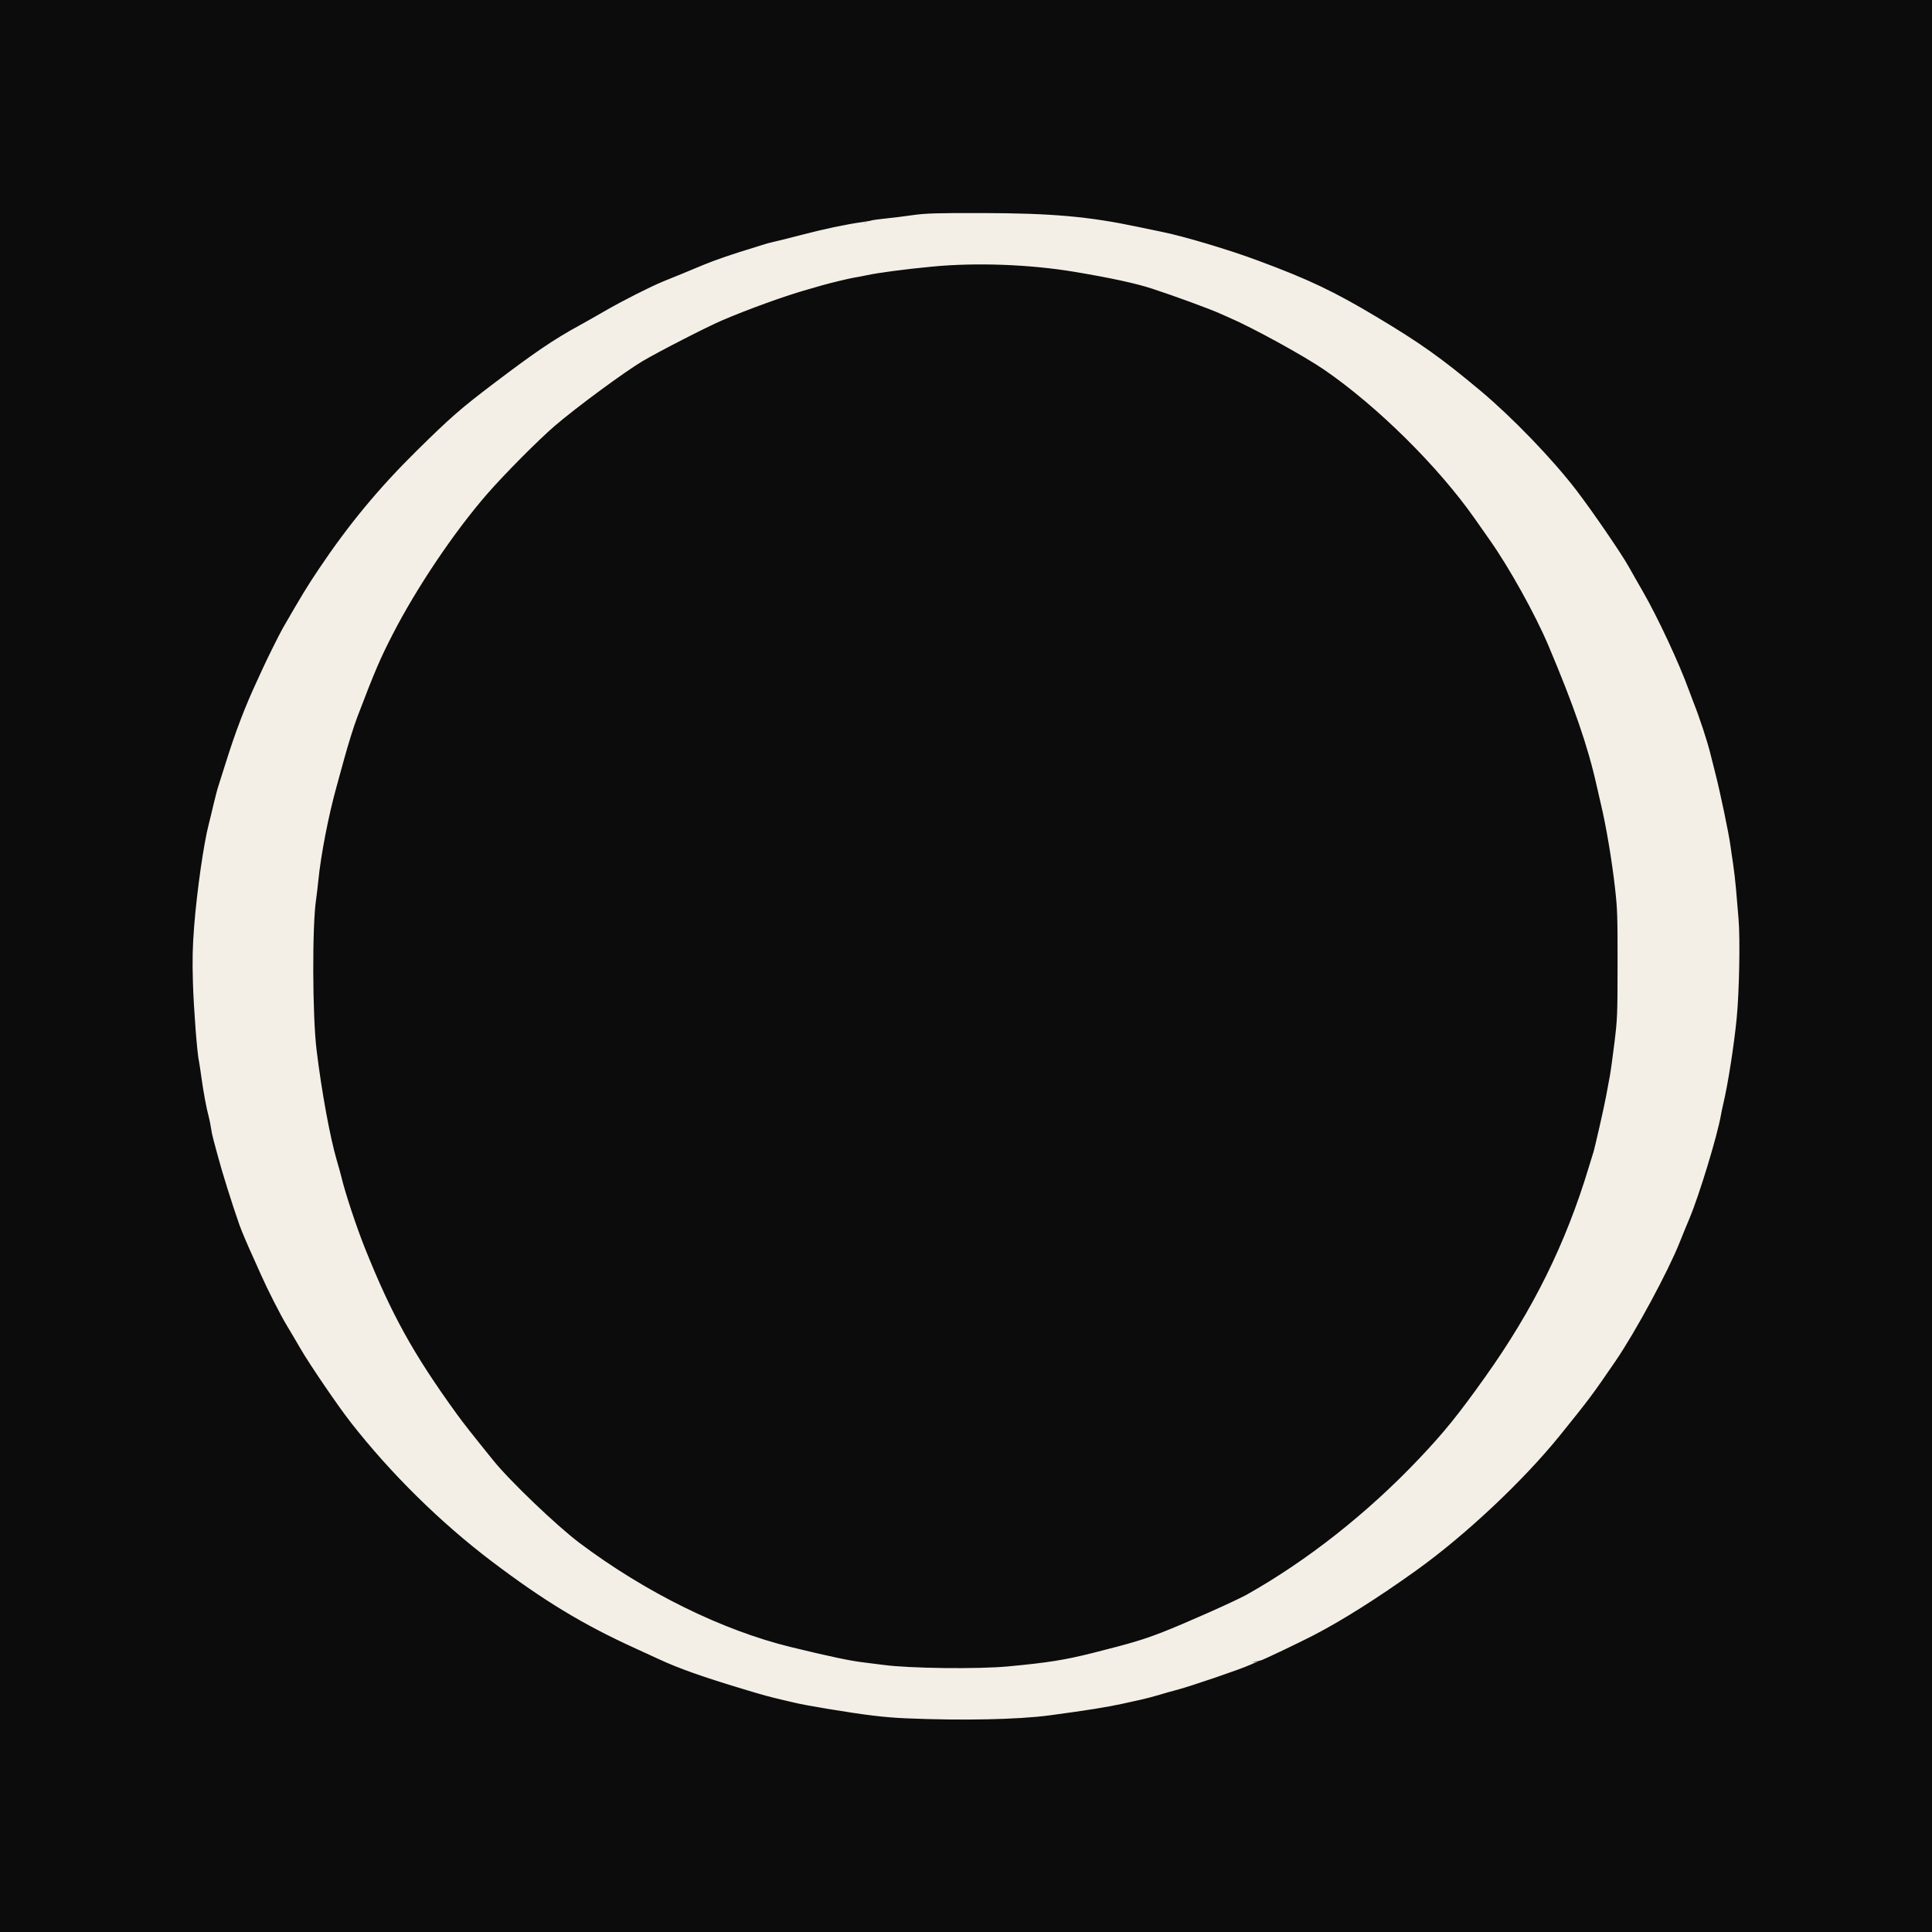
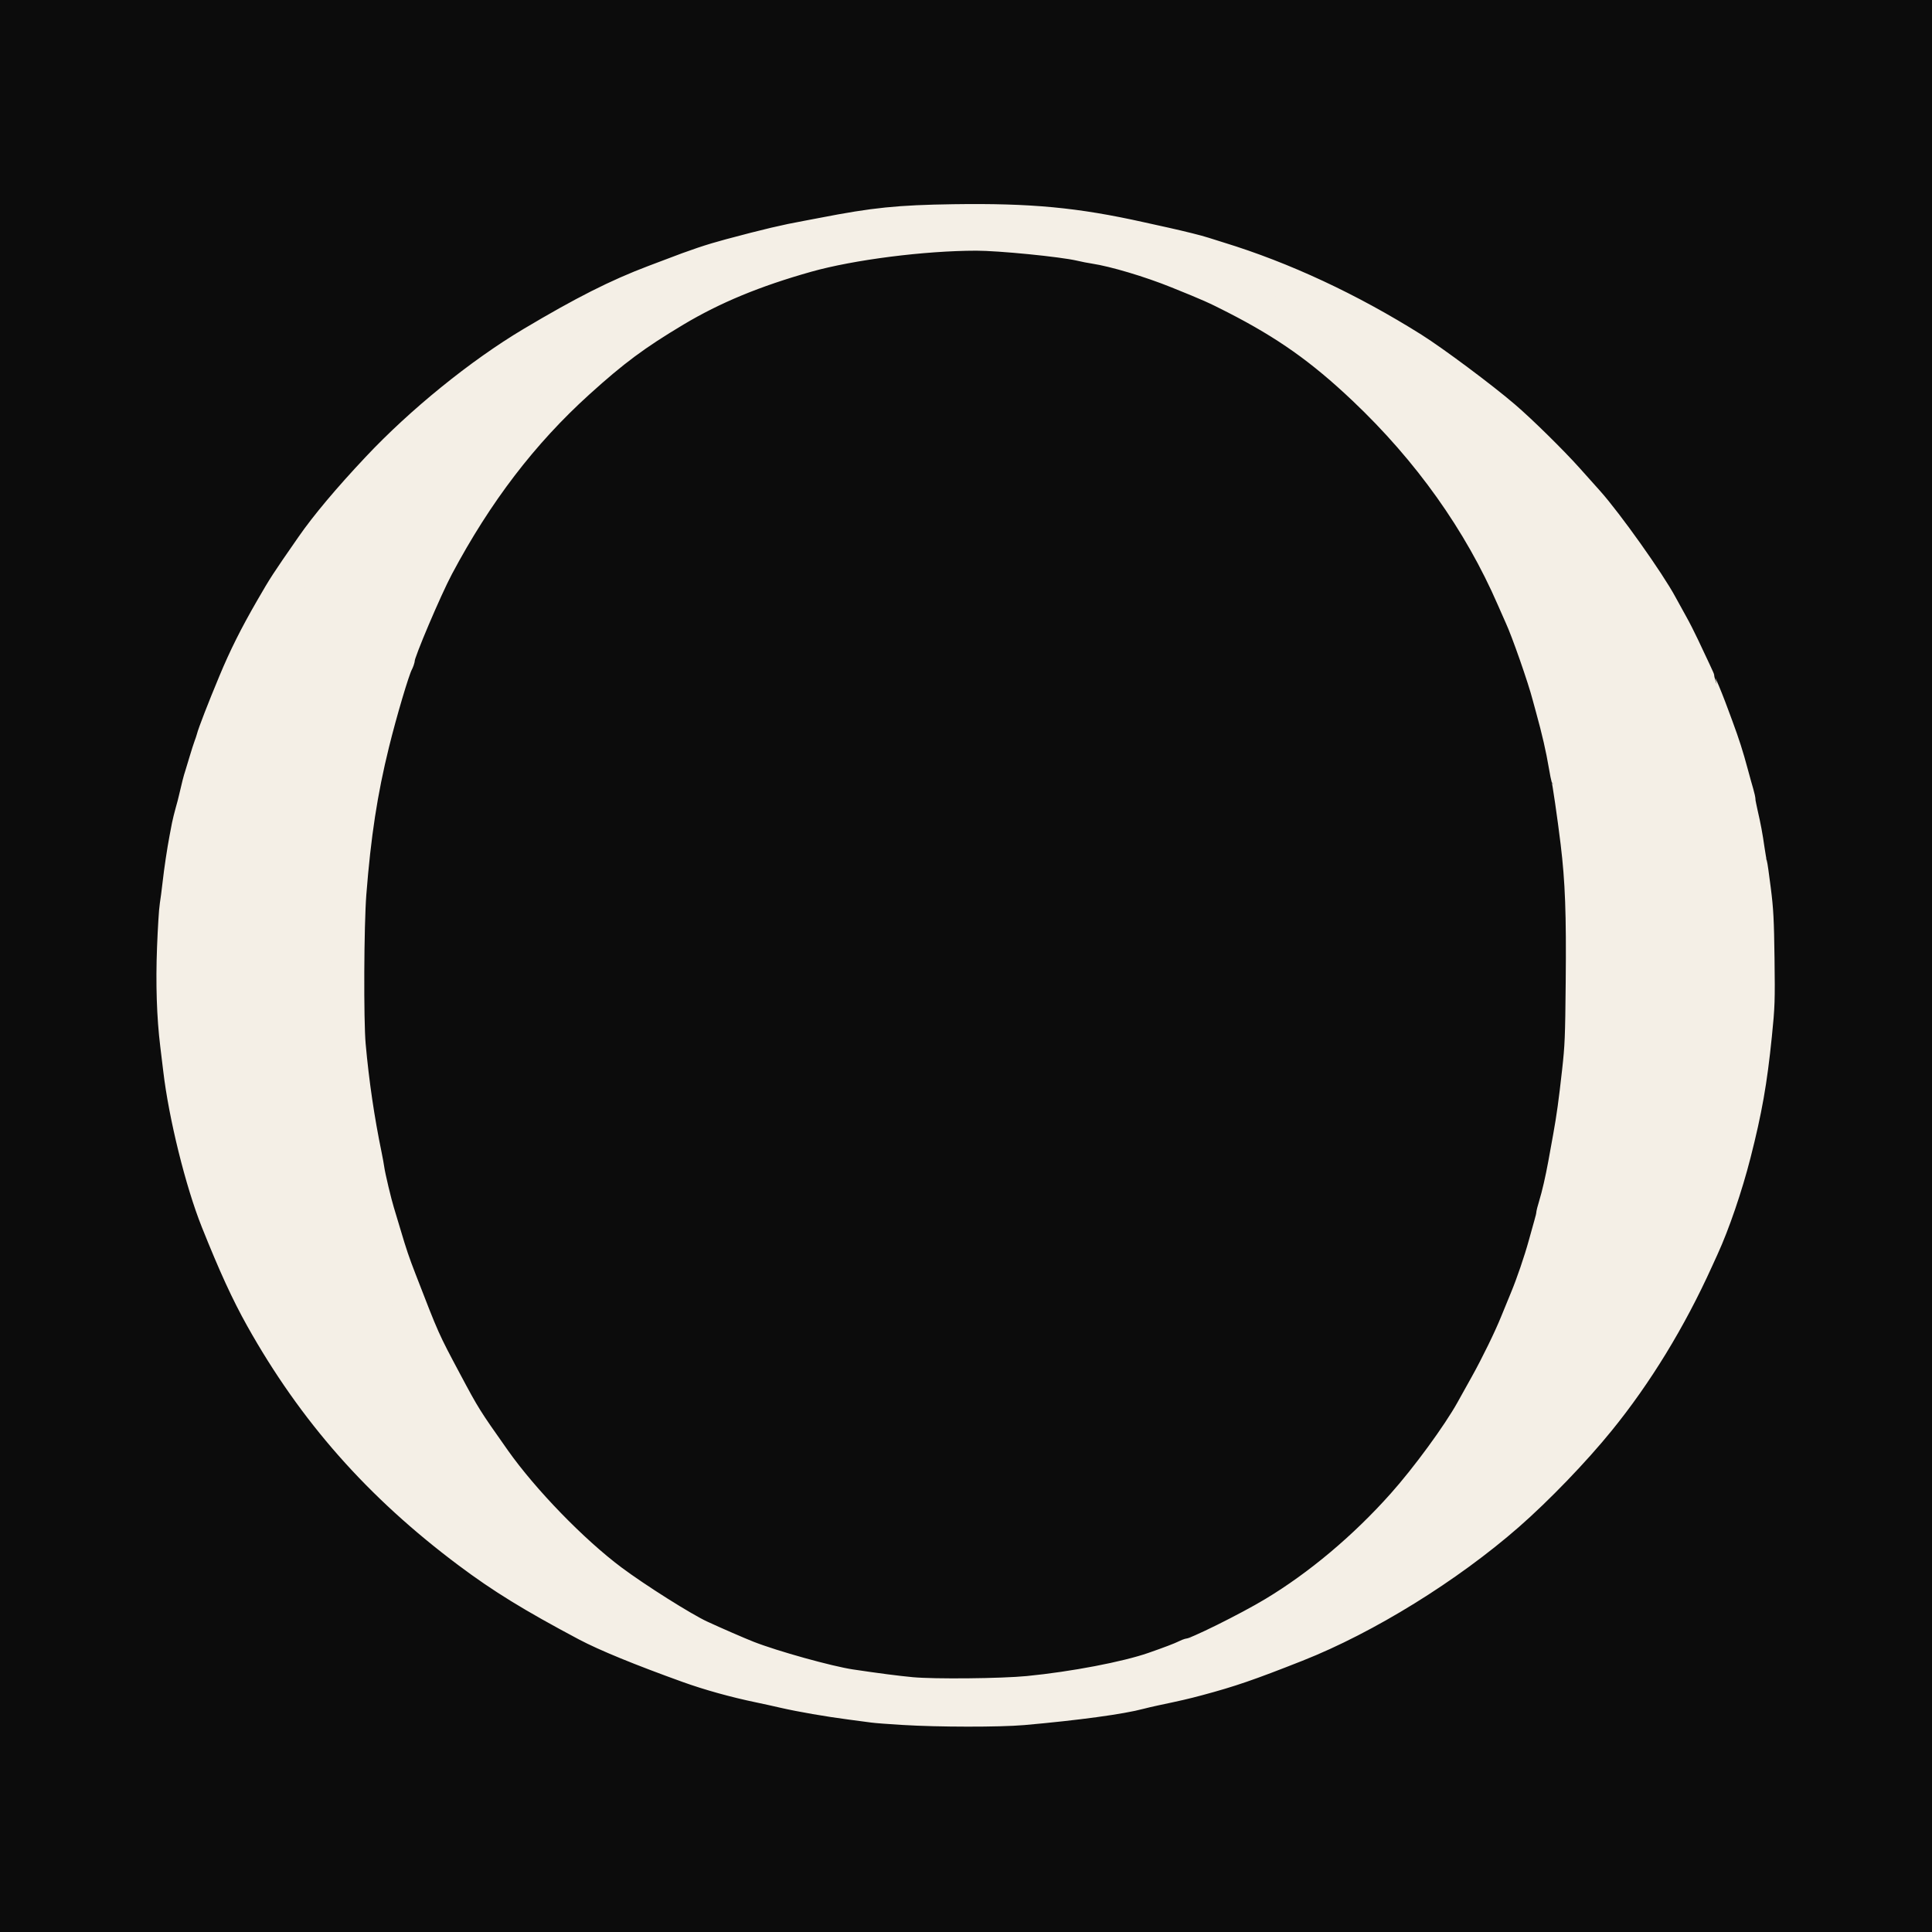
<svg xmlns="http://www.w3.org/2000/svg" viewBox="0 0 512 512">
  <rect width="512" height="512" fill="#0c0c0c" />
-   <path fill="#f4efe6" stroke="#f4efe6" stroke-width="8.84" stroke-linejoin="round" fill-rule="evenodd" transform="translate(51.20 56.80) scale(1.245)" d="M151.88 315.72C147.49 315.53 143.71 315.07 135.88 313.78C132.26 313.18 130.13 312.78 128.75 312.45C128.13 312.30 127.17 312.08 126.62 311.95C123.79 311.29 122.39 310.91 118.38 309.69C109.81 307.11 104.83 305.34 100.92 303.51C99.80 302.99 97.58 301.97 96.00 301.25C85.12 296.30 77.08 291.43 66.25 283.23C55.66 275.22 45.32 265.04 37.04 254.45C34.47 251.17 28.54 242.48 26.64 239.20C25.58 237.37 24.26 235.14 23.72 234.25C22.48 232.21 19.76 226.86 18.45 223.89C17.90 222.64 17.20 221.06 16.88 220.38C15.74 217.91 14.44 214.85 14.00 213.62C12.46 209.22 10.36 202.52 9.50 199.25C9.19 198.08 8.80 196.62 8.62 196.00C8.44 195.38 8.21 194.31 8.12 193.62C8.03 192.94 7.80 191.81 7.62 191.12C7.14 189.36 6.53 186.07 6.11 183.00C5.92 181.56 5.69 180.12 5.62 179.80C5.24 178.21 4.51 168.68 4.36 163.38C4.22 158.70 4.28 156.16 4.61 151.88C5.18 144.63 6.60 134.64 7.63 130.75C7.83 129.99 8.28 128.14 8.63 126.62C8.99 125.11 9.43 123.42 9.62 122.88C9.81 122.33 10.49 120.19 11.13 118.12C13.17 111.60 15.11 106.52 17.62 101.12C17.81 100.71 18.33 99.59 18.77 98.62C19.75 96.47 22.25 91.44 22.93 90.25C26.75 83.61 28.03 81.50 30.43 77.93C36.58 68.76 42.82 61.22 50.66 53.49C57.73 46.52 59.76 44.75 66.49 39.64C75.28 32.97 79.15 30.35 84.38 27.50C85.47 26.90 87.95 25.50 89.88 24.38C93.37 22.36 99.15 19.43 101.75 18.36C102.51 18.05 104.36 17.30 105.88 16.68C107.39 16.06 109.41 15.22 110.38 14.81C112.21 14.03 116.81 12.45 120.00 11.51C121.03 11.20 122.17 10.84 122.53 10.71C122.89 10.58 123.85 10.32 124.65 10.14C125.46 9.97 128.09 9.31 130.50 8.68C135.19 7.45 139.92 6.45 143.09 6.02C144.17 5.87 145.13 5.70 145.23 5.64C145.32 5.58 146.63 5.41 148.14 5.25C149.64 5.10 152.17 4.78 153.75 4.55C156.14 4.20 158.51 4.13 167.88 4.15C182.45 4.18 190.04 4.85 200.17 6.99C202.07 7.39 204.30 7.85 205.12 8.02C209.53 8.89 219.10 11.74 225.12 13.99C235.71 17.92 240.83 20.36 249.68 25.66C258.79 31.11 262.95 34.07 271.15 40.92C277.68 46.38 286.13 55.15 290.97 61.50C294.32 65.89 300.28 74.59 301.76 77.25C302.49 78.56 303.83 80.92 304.75 82.50C307.77 87.74 312.24 97.31 314.25 102.88C314.55 103.70 314.99 104.88 315.24 105.50C316.49 108.63 318.12 113.60 318.72 116.12C318.85 116.67 319.29 118.42 319.70 120.00C320.70 123.87 322.56 132.77 322.86 135.12C322.95 135.81 323.18 137.44 323.39 138.75C323.59 140.06 323.87 142.47 324.01 144.12C324.15 145.78 324.39 148.53 324.53 150.25C324.88 154.30 324.67 165.44 324.14 170.75C323.59 176.35 322.34 184.33 321.38 188.38C321.18 189.20 320.96 190.27 320.88 190.75C320.18 194.88 316.39 207.36 314.38 212.12C313.74 213.64 312.84 215.83 312.38 217.00C310.02 222.99 303.19 235.63 299.08 241.64C294.10 248.90 293.80 249.31 287.46 257.17C279.92 266.50 267.90 277.80 257.77 285.06C249.71 290.83 242.34 295.49 236.38 298.57C233.45 300.09 225.75 303.75 225.51 303.75C225.40 303.75 224.43 304.15 223.34 304.65C221.33 305.57 210.60 309.23 208.04 309.87C207.26 310.07 205.67 310.51 204.50 310.87C203.33 311.22 201.64 311.67 200.75 311.86C199.86 312.06 198.06 312.45 196.75 312.74C193.72 313.41 189.44 314.09 181.75 315.12C175.28 315.99 163.56 316.22 151.88 315.72ZM173.75 313.50C182.41 312.70 186.36 312.07 192.61 310.50C201.06 308.36 203.44 307.65 207.88 305.94C212.84 304.01 223.85 299.11 226.38 297.69C239.64 290.25 252.94 279.76 264.19 267.87C269.62 262.15 272.85 258.14 278.64 250.00C289.11 235.28 296.24 220.84 301.25 204.25C301.68 202.81 302.13 201.34 302.25 201.00C302.59 200.03 304.67 190.88 305.12 188.38C305.35 187.14 305.69 185.27 305.89 184.23C306.09 183.19 306.55 179.81 306.93 176.73C307.57 171.41 307.60 170.55 307.61 159.62C307.62 149.25 307.57 147.62 307.05 143.00C306.37 136.87 305.07 129.19 303.91 124.38C303.72 123.55 303.30 121.75 302.99 120.38C301.10 111.94 298.03 103.03 292.51 90.00C289.63 83.19 283.97 72.99 279.68 66.90C278.71 65.51 277.24 63.42 276.42 62.25C268.35 50.73 254.96 37.48 243.25 29.44C238.74 26.34 227.48 20.16 222.35 17.96C221.81 17.73 220.87 17.31 220.25 17.03C217.85 15.96 210.56 13.28 205.45 11.61C201.83 10.42 196.31 9.22 188.38 7.89C178.46 6.23 166.60 5.79 156.86 6.73C151.00 7.29 145.15 8.06 142.50 8.63C141.61 8.82 140.43 9.05 139.88 9.13C138.75 9.31 134.55 10.32 132.63 10.87C131.94 11.07 130.53 11.48 129.50 11.77C124.46 13.20 116.43 16.11 110.75 18.55C107.34 20.01 96.75 25.45 93.38 27.46C89.28 29.90 78.98 37.49 74.15 41.62C70.44 44.80 63.06 52.23 59.17 56.70C51.94 65.03 43.78 77.15 38.53 87.38C35.78 92.72 34.53 95.64 30.82 105.38C30.01 107.48 28.68 111.77 27.77 115.12C27.48 116.22 26.80 118.70 26.26 120.62C24.48 127.00 22.83 135.51 22.25 141.25C22.12 142.56 21.90 144.41 21.76 145.38C20.88 151.36 20.94 170.71 21.87 178.38C22.95 187.31 24.78 197.33 26.29 202.50C26.71 203.94 27.16 205.55 27.28 206.07C28.10 209.53 30.56 216.97 32.42 221.62C38.22 236.13 43.04 244.85 52.47 257.88C53.98 259.97 56.02 262.56 60.52 268.12C64.24 272.72 74.47 282.50 79.56 286.33C94.09 297.24 110.90 305.52 126.11 309.25C134.48 311.29 139.21 312.29 142.14 312.62C142.96 312.71 144.92 312.96 146.50 313.17C152.31 313.94 167.03 314.12 173.75 313.50Z" />
+   <path fill="#f4efe6" stroke="#f4efe6" stroke-width="7" stroke-linejoin="round" fill-rule="evenodd" transform="translate(46.08 58.80) scale(1.2722)" d="M152.00 309.61C149.18 309.44 146.37 309.23 145.75 309.14C145.13 309.05 142.99 308.76 141.00 308.51C136.32 307.90 130.72 306.93 127.18 306.12C125.64 305.76 123.31 305.25 122.00 304.98C116.89 303.92 111.57 302.44 107.20 300.87C97.33 297.32 90.02 294.32 86.00 292.19C74.68 286.17 68.44 282.33 61.38 277.04C42.84 263.16 29.21 247.72 18.32 228.27C15.33 222.92 12.74 217.27 9.08 208.12C5.81 199.95 2.38 186.06 1.26 176.50C1.13 175.33 0.85 173.03 0.64 171.38C-0.08 165.50 -0.30 158.70 -0.01 151.18C0.14 147.30 0.38 143.39 0.53 142.50C0.68 141.61 0.94 139.58 1.12 138.00C1.44 135.12 2.05 131.08 2.54 128.50C2.69 127.74 2.91 126.56 3.04 125.88C3.18 125.19 3.50 123.89 3.75 123.00C4.01 122.11 4.35 120.81 4.50 120.12C5.00 117.92 5.45 116.15 5.72 115.38C5.86 114.96 6.27 113.61 6.63 112.38C7.00 111.14 7.45 109.73 7.63 109.25C7.82 108.77 8.04 108.09 8.13 107.75C8.44 106.55 10.36 101.59 12.69 96.00C14.89 90.71 17.10 86.30 20.38 80.62C23.17 75.80 23.34 75.53 28.83 67.62C31.82 63.31 36.51 57.72 42.48 51.38C51.54 41.73 63.88 31.72 74.62 25.32C85.46 18.87 92.43 15.35 100.12 12.44C101.22 12.03 102.69 11.47 103.38 11.21C108.80 9.12 111.96 8.06 115.88 7.01C123.69 4.92 127.52 4.02 131.88 3.23C132.70 3.08 134.22 2.79 135.25 2.59C145.97 0.50 151.00 -0.01 162.38 -0.18C178.37 -0.41 187.77 0.48 201.25 3.48C203.11 3.89 205.47 4.41 206.50 4.64C209.60 5.33 213.31 6.25 214.38 6.61C214.93 6.79 216.39 7.25 217.62 7.63C231.03 11.74 244.82 18.17 258.00 26.45C262.33 29.17 272.52 36.77 277.08 40.69C280.52 43.63 286.96 49.97 290.21 53.60C291.68 55.24 293.59 57.38 294.46 58.35C298.46 62.82 307.24 75.18 309.75 79.88C310.34 80.97 311.33 82.77 311.95 83.87C312.57 84.96 313.63 87.05 314.31 88.49C314.99 89.94 316.05 92.17 316.65 93.46C317.26 94.74 317.75 95.86 317.75 95.94C317.75 96.02 317.96 96.55 318.22 97.11C318.73 98.23 319.66 100.56 320.51 102.88C320.82 103.70 321.21 104.77 321.39 105.25C322.75 108.94 323.46 111.14 324.50 115.00C324.92 116.58 325.44 118.42 325.64 119.09C325.84 119.76 326.00 120.52 326.00 120.77C326.00 121.02 326.22 122.16 326.48 123.30C327.13 126.12 327.47 127.92 327.89 130.88C328.09 132.25 328.32 133.54 328.40 133.75C328.48 133.96 328.83 136.38 329.17 139.12C329.72 143.43 329.82 145.44 329.93 153.50C330.04 162.34 330.01 163.24 329.39 169.38C328.40 179.10 327.36 184.98 325.03 194.12C323.32 200.84 320.63 208.71 318.37 213.62C318.18 214.04 317.67 215.16 317.23 216.12C311.63 228.50 304.62 239.97 296.77 249.62C291.59 256.00 284.02 263.85 277.88 269.23C265.30 280.23 248.27 290.76 233.82 296.47C223.79 300.43 220.04 301.72 213.25 303.54C210.57 304.26 208.95 304.63 204.30 305.61C203.29 305.82 201.89 306.15 201.17 306.34C197.29 307.39 188.05 308.65 176.88 309.64C171.97 310.07 159.27 310.06 152.00 309.61ZM178.00 306.40C187.50 305.47 198.48 303.37 204.12 301.41C207.35 300.29 209.87 299.33 210.68 298.91C211.12 298.69 211.59 298.50 211.74 298.50C212.88 298.50 223.77 293.11 229.12 289.89C238.58 284.21 248.07 276.23 256.07 267.25C261.07 261.65 267.60 252.72 270.44 247.62C271.13 246.39 272.48 243.97 273.43 242.25C275.63 238.31 278.40 232.63 279.71 229.38C280.27 228.00 281.19 225.75 281.76 224.38C283.03 221.34 284.68 216.50 285.61 213.12C285.98 211.75 286.51 209.88 286.77 208.96C287.03 208.05 287.25 207.15 287.25 206.96C287.24 206.78 287.46 205.89 287.74 205.00C288.43 202.73 289.14 199.62 289.76 196.25C290.04 194.67 290.50 192.14 290.78 190.62C291.51 186.56 291.93 183.54 292.66 177.00C293.25 171.67 293.32 169.93 293.43 158.38C293.57 144.09 293.32 137.27 292.35 129.25C291.70 123.90 290.56 116.04 290.38 115.76C290.33 115.67 290.10 114.54 289.88 113.24C289.26 109.57 288.42 105.92 287.13 101.25C286.80 100.08 286.48 98.90 286.41 98.62C285.48 94.99 281.99 85.00 280.64 82.12C280.45 81.71 279.71 80.03 278.99 78.38C272.04 62.38 261.50 47.57 247.92 34.71C239.11 26.37 231.81 21.21 221.13 15.74C216.98 13.62 215.84 13.11 209.12 10.40C203.41 8.09 196.01 5.88 191.82 5.24C191.10 5.14 189.75 4.87 188.82 4.65C185.11 3.79 172.05 2.50 167.17 2.50C156.06 2.51 141.03 4.43 131.88 7.00C120.86 10.10 112.29 13.65 104.35 18.39C96.04 23.36 91.56 26.69 84.20 33.35C72.52 43.92 63.00 56.37 54.82 71.75C52.41 76.28 46.75 89.60 46.75 90.75C46.75 90.96 46.58 91.45 46.37 91.85C45.61 93.31 43.02 102.04 41.40 108.62C38.94 118.60 37.55 127.67 36.60 139.88C36.09 146.42 36.00 166.43 36.46 171.50C37.17 179.43 38.31 187.13 39.86 194.62C40.06 195.59 40.29 196.88 40.38 197.50C40.58 198.94 41.88 204.42 42.49 206.38C42.74 207.20 43.37 209.28 43.88 211.00C45.05 214.97 45.71 216.92 47.10 220.50C51.95 233.05 51.95 233.05 56.52 241.62C60.46 249.01 60.72 249.43 66.75 257.97C72.73 266.42 83.01 277.01 91.12 283.08C96.19 286.87 106.01 293.07 109.57 294.72C112.45 296.06 117.61 298.30 119.50 299.04C124.73 301.09 136.25 304.29 140.88 304.99C146.42 305.82 150.53 306.35 153.62 306.64C158.36 307.08 172.47 306.94 178.00 306.40Z" />
</svg>
